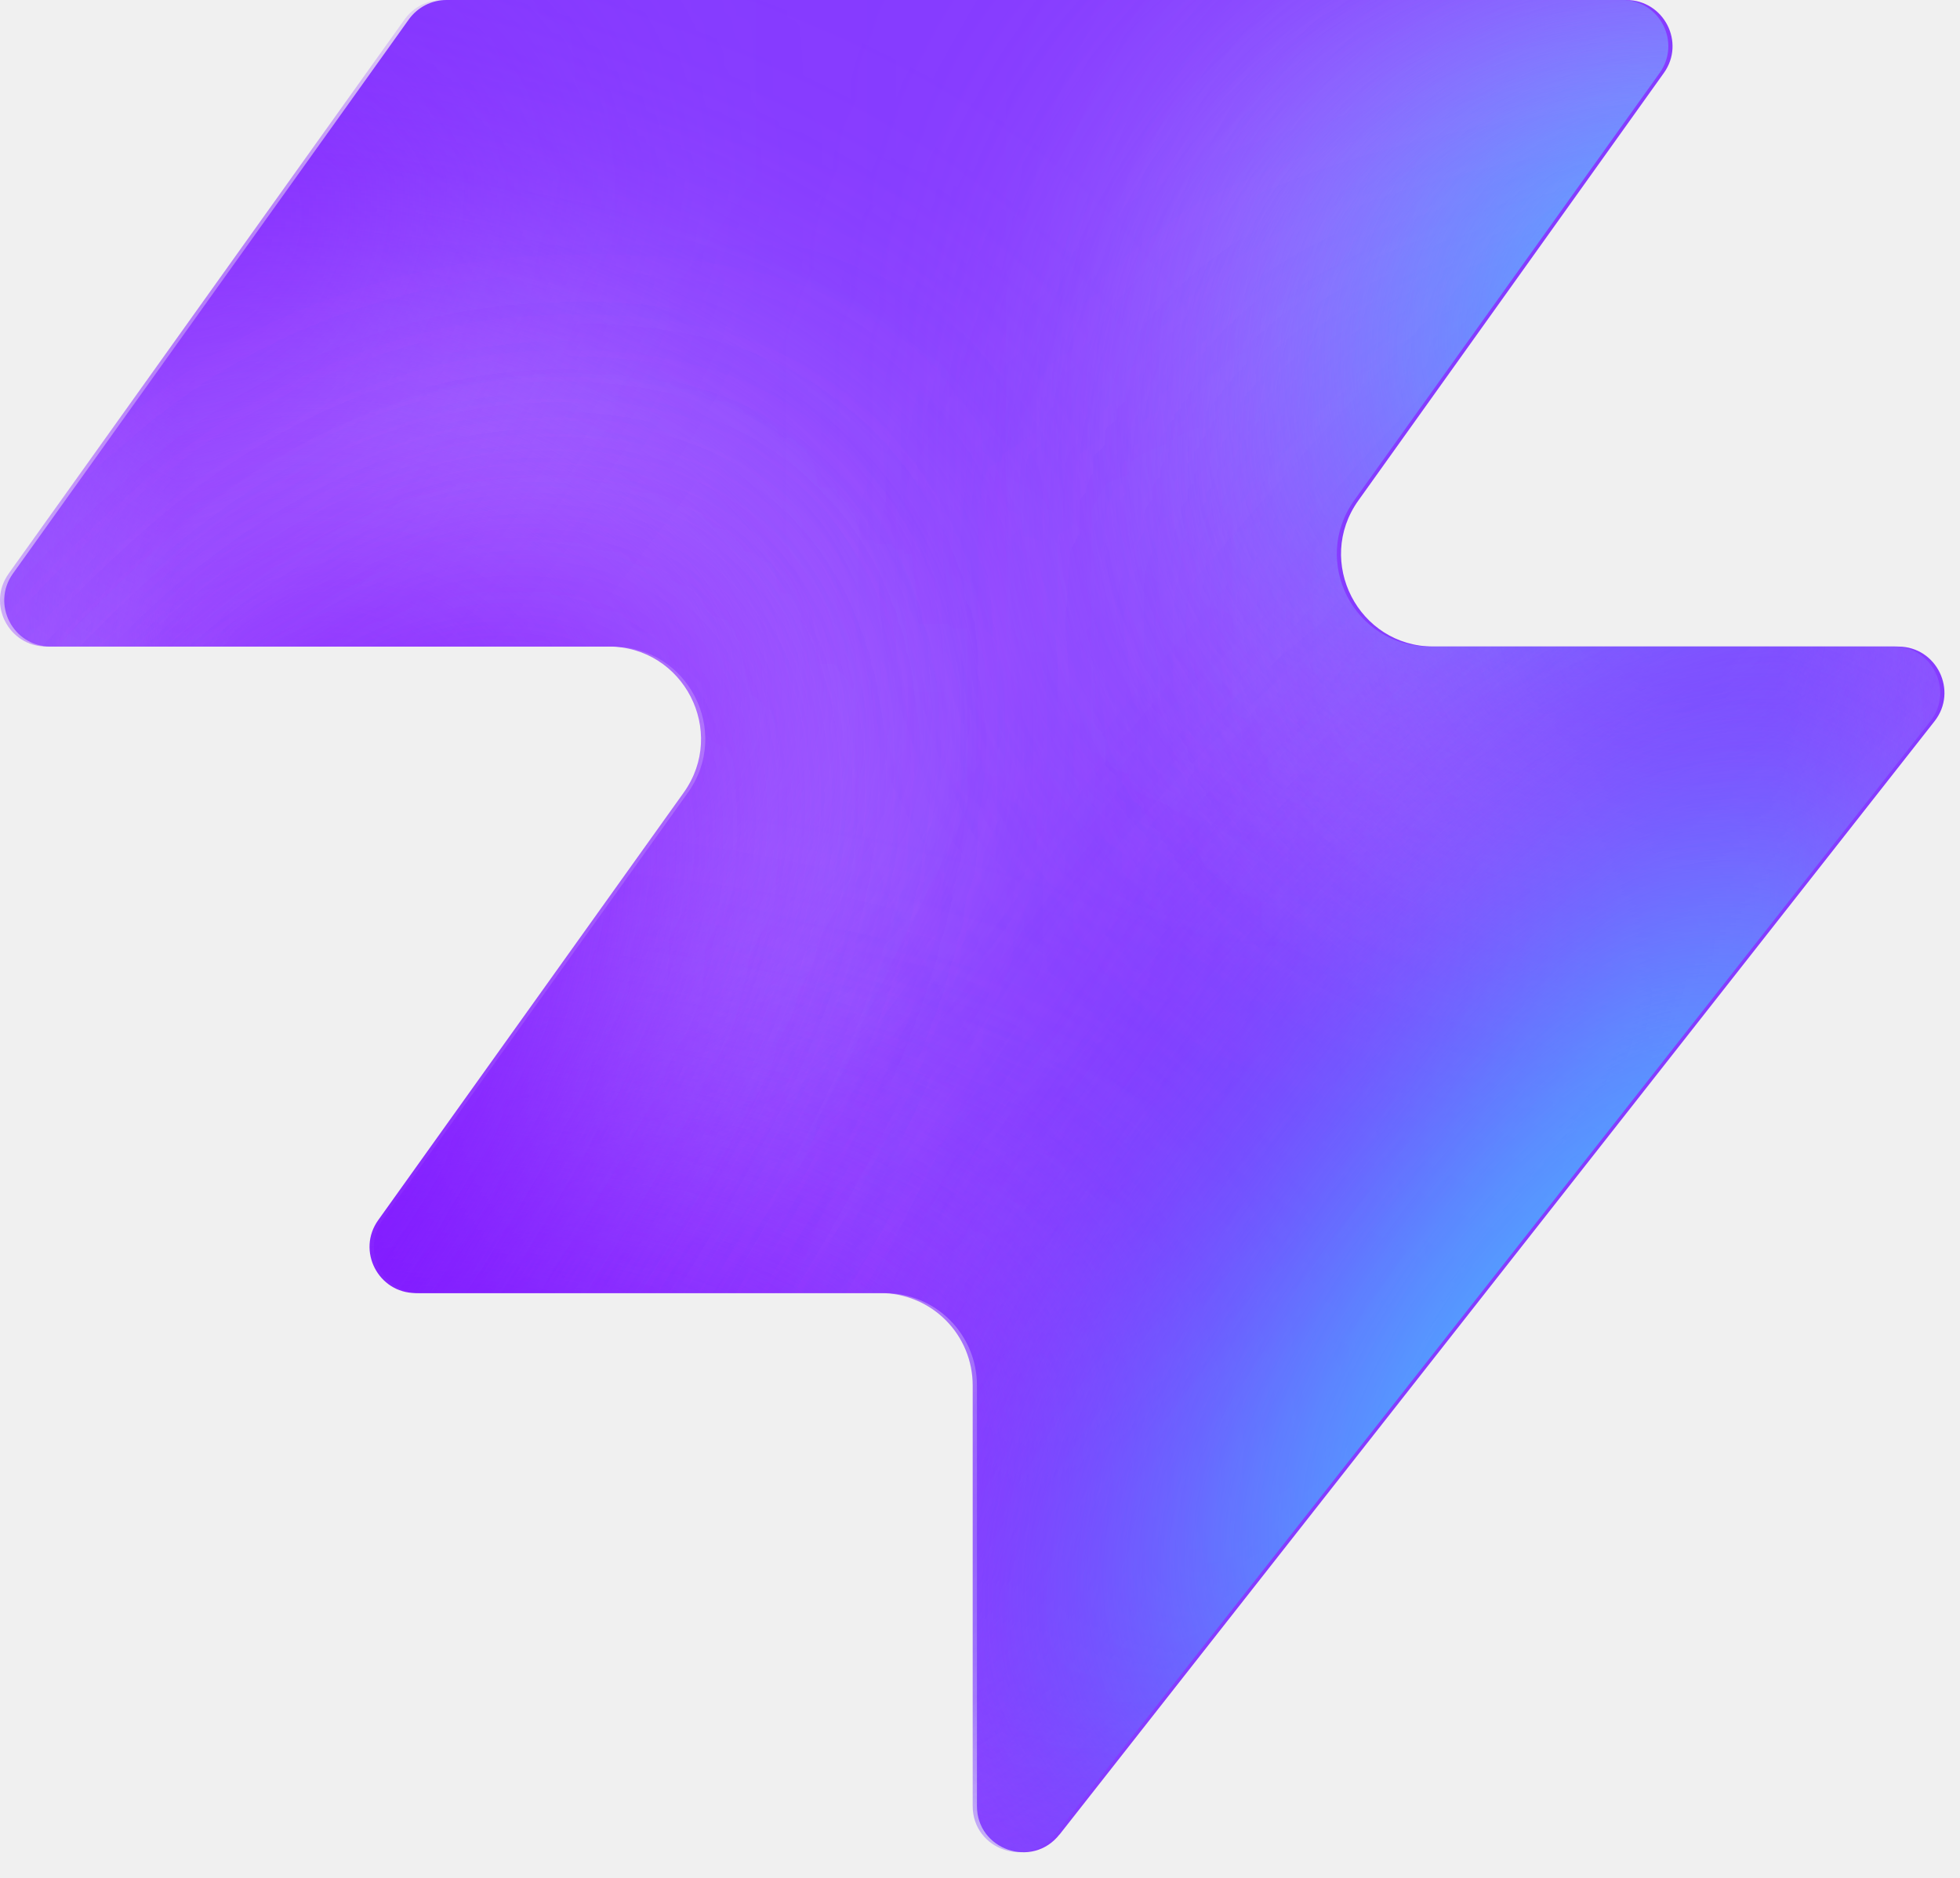
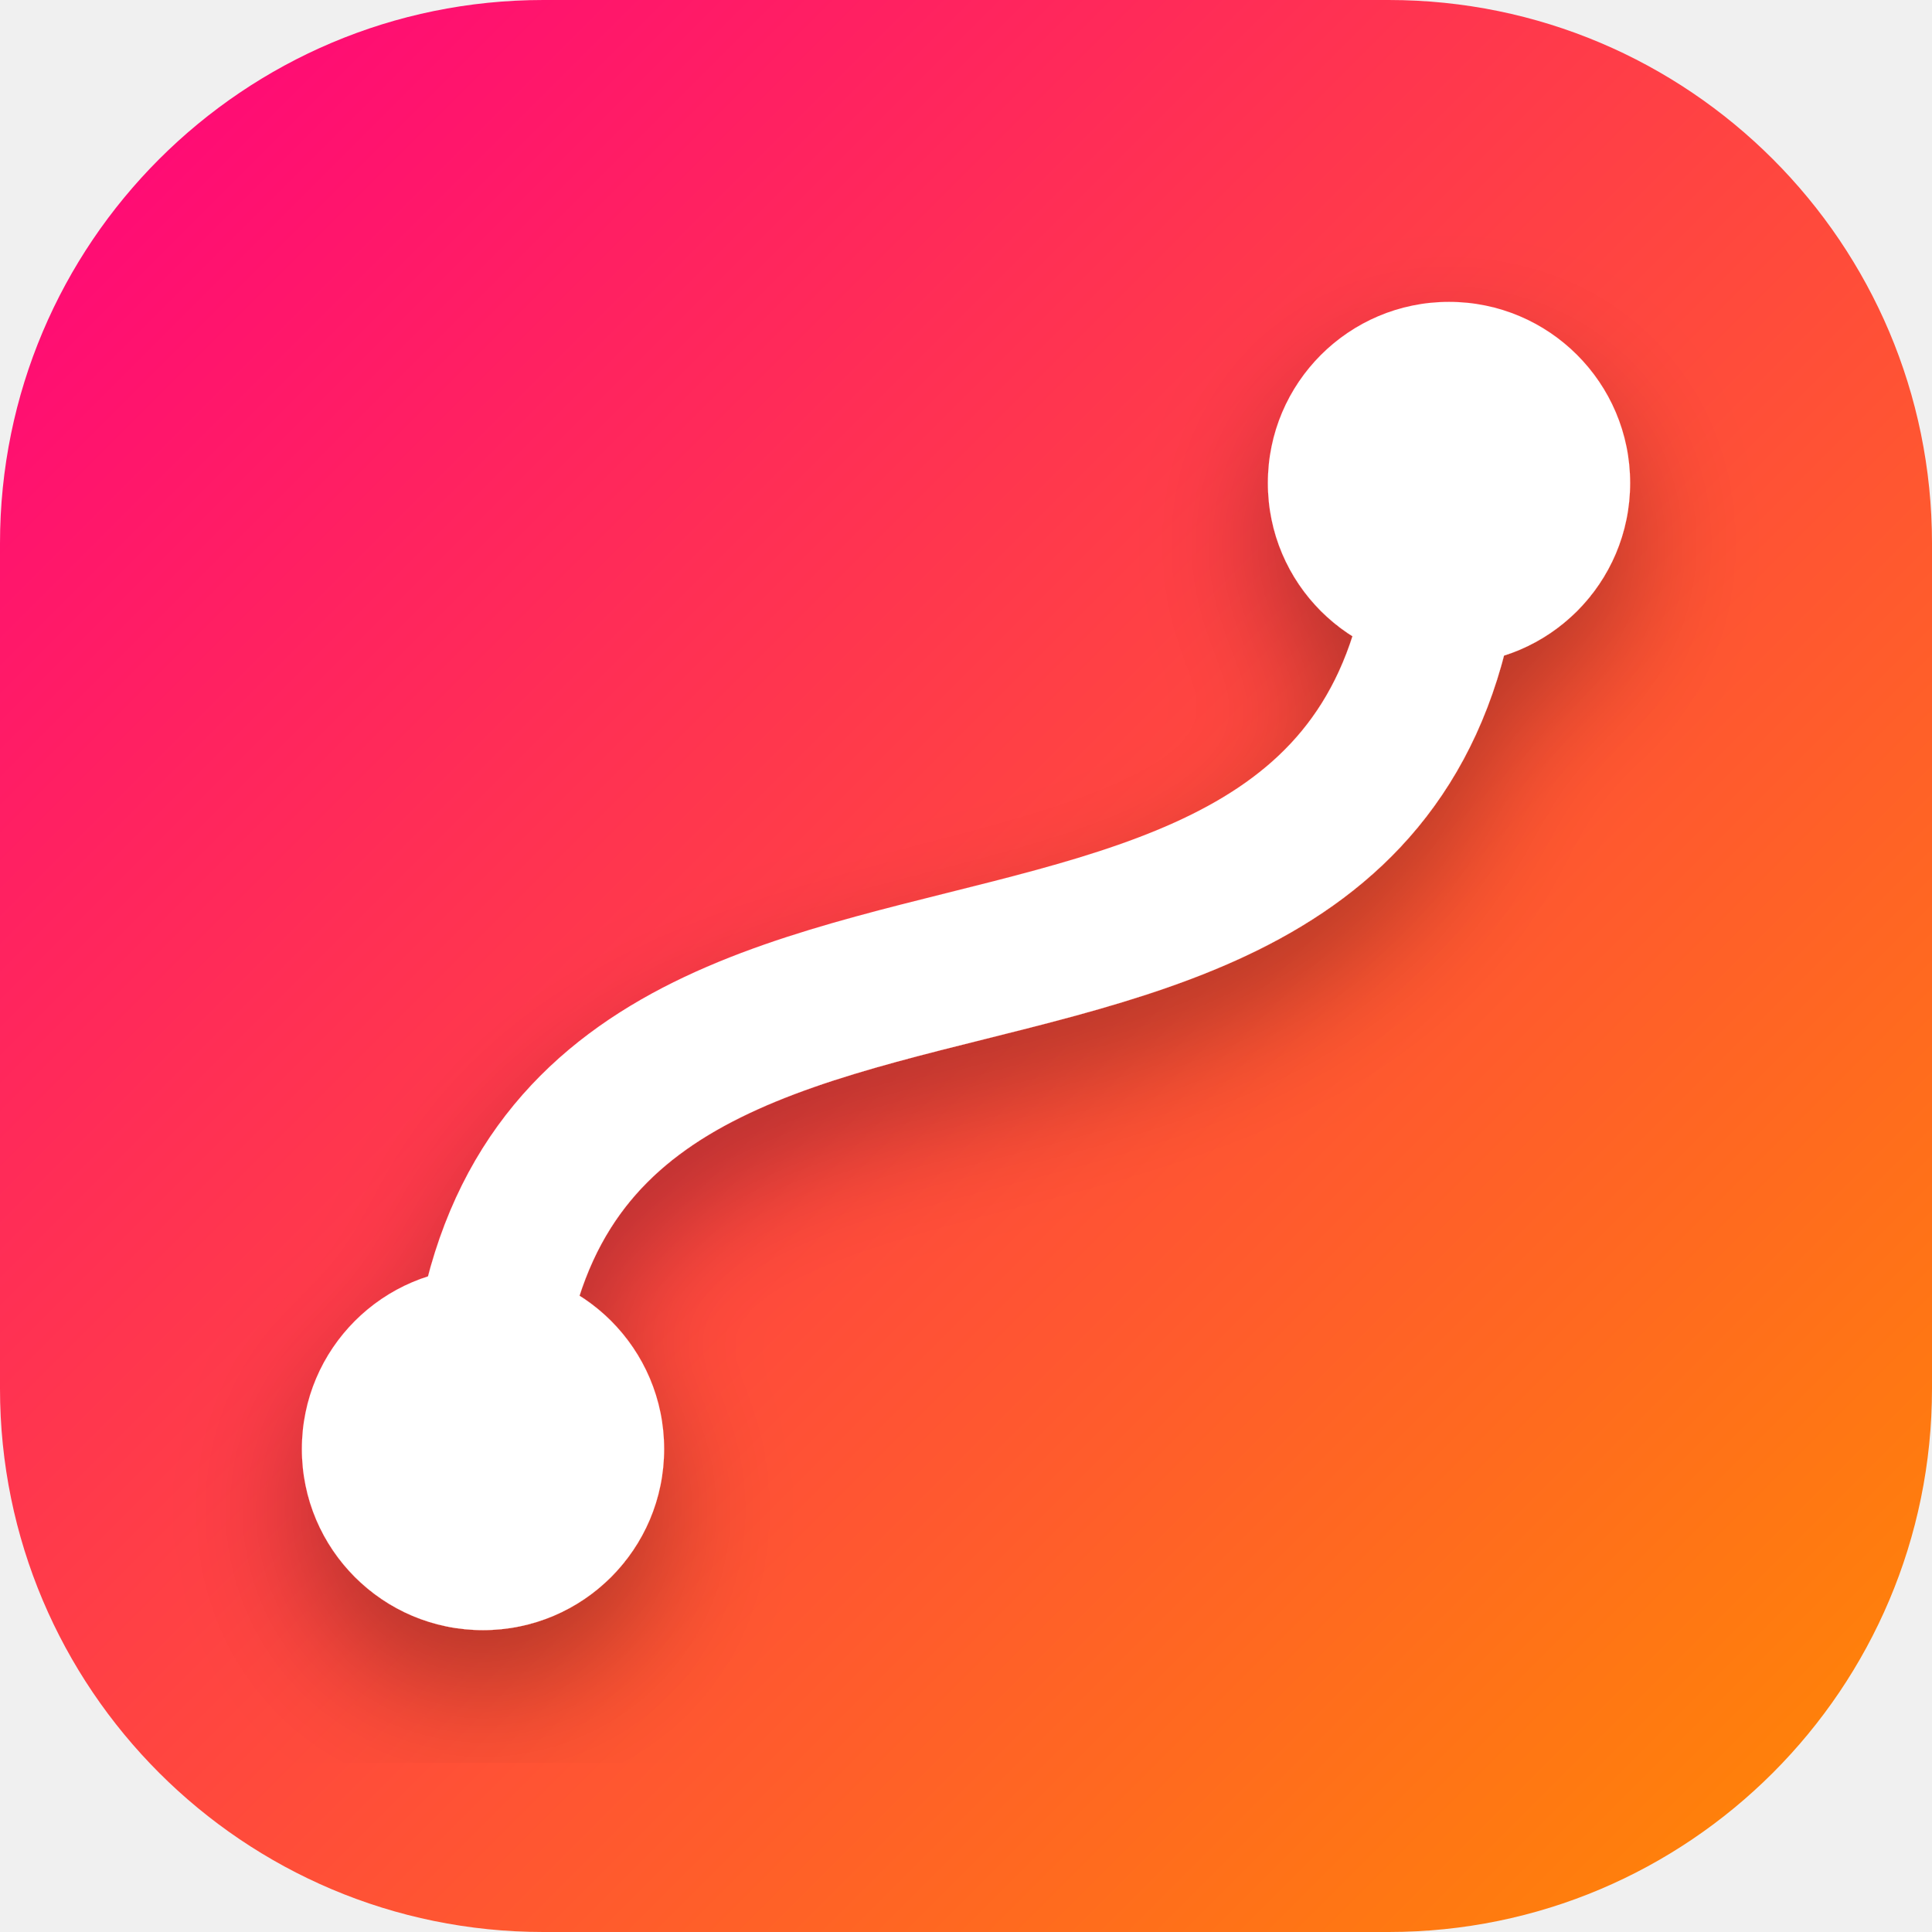
- <svg xmlns="http://www.w3.org/2000/svg" width="48" height="46" fill="none" viewBox="0 0 48 46">
-   <path fill="#863bff" d="M25.946 44.938c-.664.845-2.021.375-2.021-.698V33.937a2.26 2.26 0 0 0-2.262-2.262H10.287c-.92 0-1.456-1.04-.92-1.788l7.48-10.471c1.07-1.497 0-3.578-1.842-3.578H1.237c-.92 0-1.456-1.04-.92-1.788L10.013.474c.214-.297.556-.474.92-.474h28.894c.92 0 1.456 1.04.92 1.788l-7.48 10.471c-1.07 1.498 0 3.579 1.842 3.579h11.377c.943 0 1.473 1.088.89 1.83L25.947 44.94z" style="fill:#863bff;fill:color(display-p3 .525 .23 1);fill-opacity:1" />
-   <mask id="a" width="48" height="46" x="0" y="0" maskUnits="userSpaceOnUse" style="mask-type:alpha">
-     <path fill="#000" d="M25.842 44.938c-.664.844-2.021.375-2.021-.698V33.937a2.26 2.26 0 0 0-2.262-2.262H10.183c-.92 0-1.456-1.04-.92-1.788l7.48-10.471c1.07-1.498 0-3.579-1.842-3.579H1.133c-.92 0-1.456-1.04-.92-1.787L9.91.473c.214-.297.556-.474.92-.474h28.894c.92 0 1.456 1.04.92 1.788l-7.48 10.471c-1.07 1.498 0 3.578 1.842 3.578h11.377c.943 0 1.473 1.088.89 1.832L25.843 44.94z" style="fill:#000;fill-opacity:1" />
-   </mask>
-   <g mask="url(#a)">
-     <g filter="url(#b)">
-       <ellipse cx="5.508" cy="14.704" fill="#ede6ff" rx="5.508" ry="14.704" style="fill:#ede6ff;fill:color(display-p3 .927 .903 1);fill-opacity:1" transform="matrix(.00324 1 1 -.00324 -4.47 31.516)" />
-     </g>
-     <g filter="url(#c)">
-       <ellipse cx="10.399" cy="29.851" fill="#ede6ff" rx="10.399" ry="29.851" style="fill:#ede6ff;fill:color(display-p3 .927 .903 1);fill-opacity:1" transform="matrix(.00324 1 1 -.00324 -39.328 7.883)" />
-     </g>
-     <g filter="url(#d)">
-       <ellipse cx="5.508" cy="30.487" fill="#7e14ff" rx="5.508" ry="30.487" style="fill:#7e14ff;fill:color(display-p3 .492 .077 1);fill-opacity:1" transform="rotate(89.814 -25.913 -14.639)scale(1 -1)" />
-     </g>
-     <g filter="url(#e)">
-       <ellipse cx="5.508" cy="30.599" fill="#7e14ff" rx="5.508" ry="30.599" style="fill:#7e14ff;fill:color(display-p3 .492 .077 1);fill-opacity:1" transform="rotate(89.814 -32.644 -3.334)scale(1 -1)" />
-     </g>
-     <g filter="url(#f)">
-       <ellipse cx="5.508" cy="30.599" fill="#7e14ff" rx="5.508" ry="30.599" style="fill:#7e14ff;fill:color(display-p3 .492 .077 1);fill-opacity:1" transform="matrix(.00324 1 1 -.00324 -34.34 30.47)" />
-     </g>
-     <g filter="url(#g)">
-       <ellipse cx="14.072" cy="22.078" fill="#ede6ff" rx="14.072" ry="22.078" style="fill:#ede6ff;fill:color(display-p3 .927 .903 1);fill-opacity:1" transform="rotate(93.35 24.506 48.493)scale(-1 1)" />
-     </g>
-     <g filter="url(#h)">
-       <ellipse cx="3.47" cy="21.501" fill="#7e14ff" rx="3.47" ry="21.501" style="fill:#7e14ff;fill:color(display-p3 .492 .077 1);fill-opacity:1" transform="rotate(89.009 28.708 47.59)scale(-1 1)" />
-     </g>
-     <g filter="url(#i)">
-       <ellipse cx="3.47" cy="21.501" fill="#7e14ff" rx="3.47" ry="21.501" style="fill:#7e14ff;fill:color(display-p3 .492 .077 1);fill-opacity:1" transform="rotate(89.009 28.708 47.59)scale(-1 1)" />
-     </g>
-     <g filter="url(#j)">
-       <ellipse cx=".387" cy="8.972" fill="#7e14ff" rx="4.407" ry="29.108" style="fill:#7e14ff;fill:color(display-p3 .492 .077 1);fill-opacity:1" transform="rotate(39.51 .387 8.972)" />
-     </g>
-     <g filter="url(#k)">
-       <ellipse cx="47.523" cy="-6.092" fill="#7e14ff" rx="4.407" ry="29.108" style="fill:#7e14ff;fill:color(display-p3 .492 .077 1);fill-opacity:1" transform="rotate(37.892 47.523 -6.092)" />
-     </g>
-     <g filter="url(#l)">
-       <ellipse cx="41.412" cy="6.333" fill="#47bfff" rx="5.971" ry="9.665" style="fill:#47bfff;fill:color(display-p3 .28 .748 1);fill-opacity:1" transform="rotate(37.892 41.412 6.333)" />
-     </g>
-     <g filter="url(#m)">
-       <ellipse cx="-1.879" cy="38.332" fill="#7e14ff" rx="4.407" ry="29.108" style="fill:#7e14ff;fill:color(display-p3 .492 .077 1);fill-opacity:1" transform="rotate(37.892 -1.88 38.332)" />
-     </g>
-     <g filter="url(#n)">
-       <ellipse cx="-1.879" cy="38.332" fill="#7e14ff" rx="4.407" ry="29.108" style="fill:#7e14ff;fill:color(display-p3 .492 .077 1);fill-opacity:1" transform="rotate(37.892 -1.88 38.332)" />
-     </g>
-     <g filter="url(#o)">
-       <ellipse cx="35.651" cy="29.907" fill="#7e14ff" rx="4.407" ry="29.108" style="fill:#7e14ff;fill:color(display-p3 .492 .077 1);fill-opacity:1" transform="rotate(37.892 35.651 29.907)" />
-     </g>
-     <g filter="url(#p)">
-       <ellipse cx="38.418" cy="32.4" fill="#47bfff" rx="5.971" ry="15.297" style="fill:#47bfff;fill:color(display-p3 .28 .748 1);fill-opacity:1" transform="rotate(37.892 38.418 32.4)" />
-     </g>
-   </g>
+ <svg xmlns="http://www.w3.org/2000/svg" viewBox="0 0 128 128" width="100%" height="100%">
  <defs>
-     <filter id="b" width="60.045" height="41.654" x="-19.77" y="16.149" color-interpolation-filters="sRGB" filterUnits="userSpaceOnUse">
-       <feFlood flood-opacity="0" result="BackgroundImageFix" />
-       <feBlend in="SourceGraphic" in2="BackgroundImageFix" result="shape" />
-       <feGaussianBlur result="effect1_foregroundBlur_2002_17158" stdDeviation="7.659" />
-     </filter>
-     <filter id="c" width="90.34" height="51.437" x="-54.613" y="-7.533" color-interpolation-filters="sRGB" filterUnits="userSpaceOnUse">
-       <feFlood flood-opacity="0" result="BackgroundImageFix" />
-       <feBlend in="SourceGraphic" in2="BackgroundImageFix" result="shape" />
-       <feGaussianBlur result="effect1_foregroundBlur_2002_17158" stdDeviation="7.659" />
-     </filter>
-     <filter id="d" width="79.355" height="29.4" x="-49.64" y="2.03" color-interpolation-filters="sRGB" filterUnits="userSpaceOnUse">
-       <feFlood flood-opacity="0" result="BackgroundImageFix" />
-       <feBlend in="SourceGraphic" in2="BackgroundImageFix" result="shape" />
-       <feGaussianBlur result="effect1_foregroundBlur_2002_17158" stdDeviation="4.596" />
-     </filter>
-     <filter id="e" width="79.579" height="29.4" x="-45.045" y="20.029" color-interpolation-filters="sRGB" filterUnits="userSpaceOnUse">
-       <feFlood flood-opacity="0" result="BackgroundImageFix" />
-       <feBlend in="SourceGraphic" in2="BackgroundImageFix" result="shape" />
-       <feGaussianBlur result="effect1_foregroundBlur_2002_17158" stdDeviation="4.596" />
-     </filter>
-     <filter id="f" width="79.579" height="29.4" x="-43.513" y="21.178" color-interpolation-filters="sRGB" filterUnits="userSpaceOnUse">
-       <feFlood flood-opacity="0" result="BackgroundImageFix" />
-       <feBlend in="SourceGraphic" in2="BackgroundImageFix" result="shape" />
-       <feGaussianBlur result="effect1_foregroundBlur_2002_17158" stdDeviation="4.596" />
-     </filter>
-     <filter id="g" width="74.749" height="58.852" x="15.756" y="-17.901" color-interpolation-filters="sRGB" filterUnits="userSpaceOnUse">
-       <feFlood flood-opacity="0" result="BackgroundImageFix" />
-       <feBlend in="SourceGraphic" in2="BackgroundImageFix" result="shape" />
-       <feGaussianBlur result="effect1_foregroundBlur_2002_17158" stdDeviation="7.659" />
-     </filter>
-     <filter id="h" width="61.377" height="25.362" x="23.548" y="2.284" color-interpolation-filters="sRGB" filterUnits="userSpaceOnUse">
-       <feFlood flood-opacity="0" result="BackgroundImageFix" />
-       <feBlend in="SourceGraphic" in2="BackgroundImageFix" result="shape" />
-       <feGaussianBlur result="effect1_foregroundBlur_2002_17158" stdDeviation="4.596" />
-     </filter>
-     <filter id="i" width="61.377" height="25.362" x="23.548" y="2.284" color-interpolation-filters="sRGB" filterUnits="userSpaceOnUse">
-       <feFlood flood-opacity="0" result="BackgroundImageFix" />
-       <feBlend in="SourceGraphic" in2="BackgroundImageFix" result="shape" />
-       <feGaussianBlur result="effect1_foregroundBlur_2002_17158" stdDeviation="4.596" />
-     </filter>
-     <filter id="j" width="56.045" height="63.649" x="-27.636" y="-22.853" color-interpolation-filters="sRGB" filterUnits="userSpaceOnUse">
-       <feFlood flood-opacity="0" result="BackgroundImageFix" />
-       <feBlend in="SourceGraphic" in2="BackgroundImageFix" result="shape" />
-       <feGaussianBlur result="effect1_foregroundBlur_2002_17158" stdDeviation="4.596" />
-     </filter>
-     <filter id="k" width="54.814" height="64.646" x="20.116" y="-38.415" color-interpolation-filters="sRGB" filterUnits="userSpaceOnUse">
-       <feFlood flood-opacity="0" result="BackgroundImageFix" />
-       <feBlend in="SourceGraphic" in2="BackgroundImageFix" result="shape" />
-       <feGaussianBlur result="effect1_foregroundBlur_2002_17158" stdDeviation="4.596" />
-     </filter>
-     <filter id="l" width="33.541" height="35.313" x="24.641" y="-11.323" color-interpolation-filters="sRGB" filterUnits="userSpaceOnUse">
-       <feFlood flood-opacity="0" result="BackgroundImageFix" />
-       <feBlend in="SourceGraphic" in2="BackgroundImageFix" result="shape" />
-       <feGaussianBlur result="effect1_foregroundBlur_2002_17158" stdDeviation="4.596" />
-     </filter>
-     <filter id="m" width="54.814" height="64.646" x="-29.286" y="6.009" color-interpolation-filters="sRGB" filterUnits="userSpaceOnUse">
-       <feFlood flood-opacity="0" result="BackgroundImageFix" />
-       <feBlend in="SourceGraphic" in2="BackgroundImageFix" result="shape" />
-       <feGaussianBlur result="effect1_foregroundBlur_2002_17158" stdDeviation="4.596" />
-     </filter>
-     <filter id="n" width="54.814" height="64.646" x="-29.286" y="6.009" color-interpolation-filters="sRGB" filterUnits="userSpaceOnUse">
-       <feFlood flood-opacity="0" result="BackgroundImageFix" />
-       <feBlend in="SourceGraphic" in2="BackgroundImageFix" result="shape" />
-       <feGaussianBlur result="effect1_foregroundBlur_2002_17158" stdDeviation="4.596" />
-     </filter>
-     <filter id="o" width="54.814" height="64.646" x="8.244" y="-2.416" color-interpolation-filters="sRGB" filterUnits="userSpaceOnUse">
-       <feFlood flood-opacity="0" result="BackgroundImageFix" />
-       <feBlend in="SourceGraphic" in2="BackgroundImageFix" result="shape" />
-       <feGaussianBlur result="effect1_foregroundBlur_2002_17158" stdDeviation="4.596" />
-     </filter>
-     <filter id="p" width="39.409" height="43.623" x="18.713" y="10.588" color-interpolation-filters="sRGB" filterUnits="userSpaceOnUse">
-       <feFlood flood-opacity="0" result="BackgroundImageFix" />
-       <feBlend in="SourceGraphic" in2="BackgroundImageFix" result="shape" />
-       <feGaussianBlur result="effect1_foregroundBlur_2002_17158" stdDeviation="4.596" />
+     <linearGradient id="bgGrad" x1="0%" y1="0%" x2="100%" y2="100%">
+       <stop offset="0%" stop-color="#FF007F" />
+       <stop offset="100%" stop-color="#FF8C00" />
+     </linearGradient>
+     <filter id="shadow" x="-10%" y="-10%" width="120%" height="120%">
+       <feDropShadow dx="0" dy="4" stdDeviation="4" flood-opacity="0.3" />
    </filter>
  </defs>
+   <rect x="0" y="0" width="128" height="128" rx="36" fill="url(#bgGrad)" />
+   <g filter="url(#shadow)" fill="none">
+     <path d="M 32 96 C 32 48, 96 80, 96 32" stroke="#FFFFFF" stroke-width="10" stroke-linecap="round" stroke-linejoin="round" />
+     <circle cx="32" cy="96" r="12" fill="#FFFFFF" />
+     <circle cx="96" cy="32" r="12" fill="#FFFFFF" />
+   </g>
</svg>
